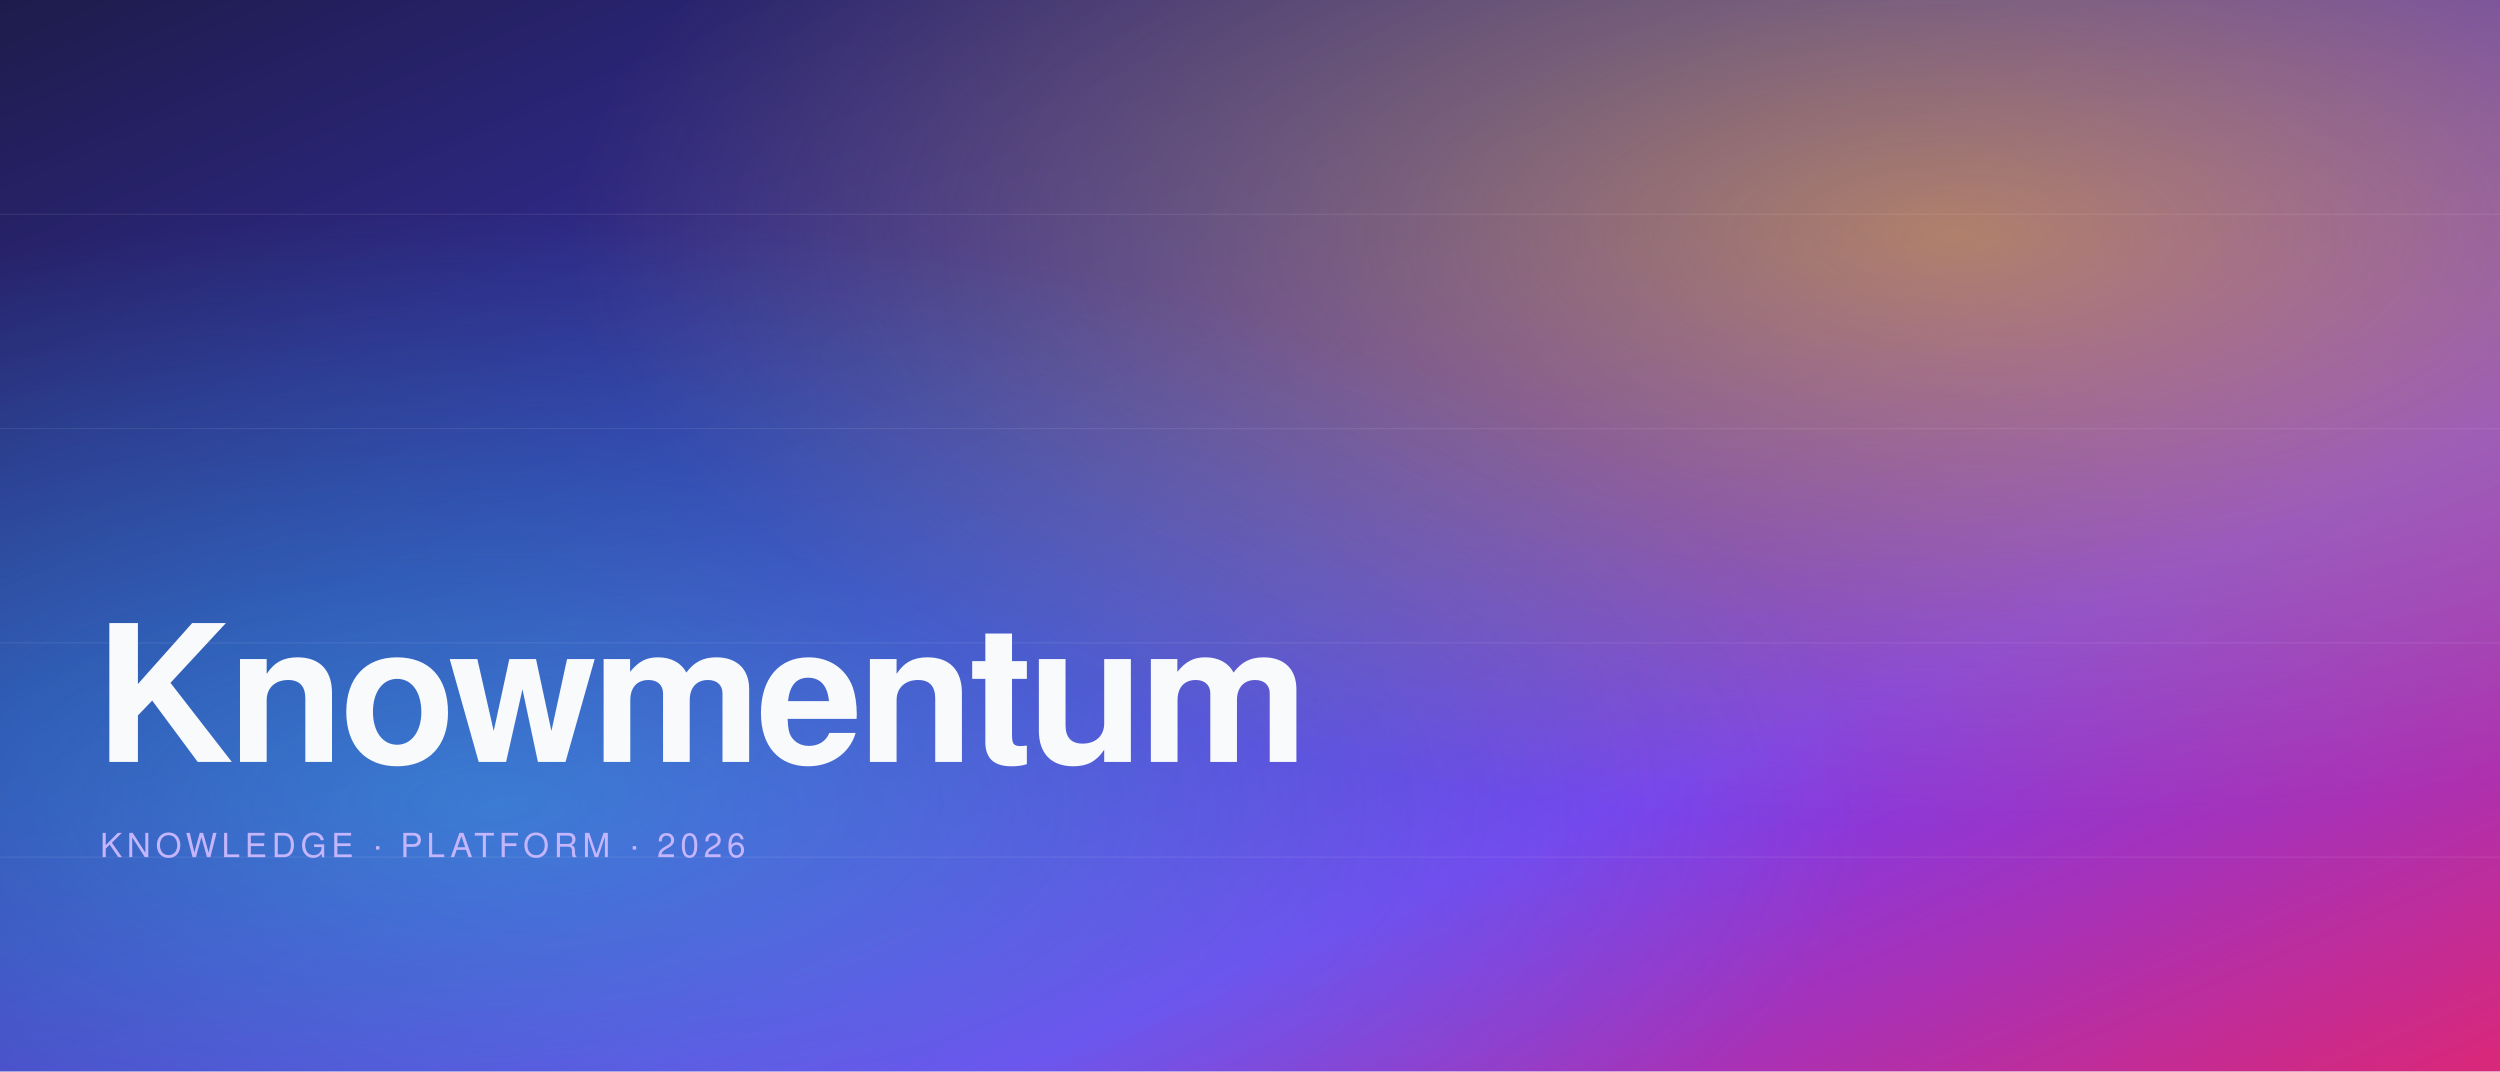
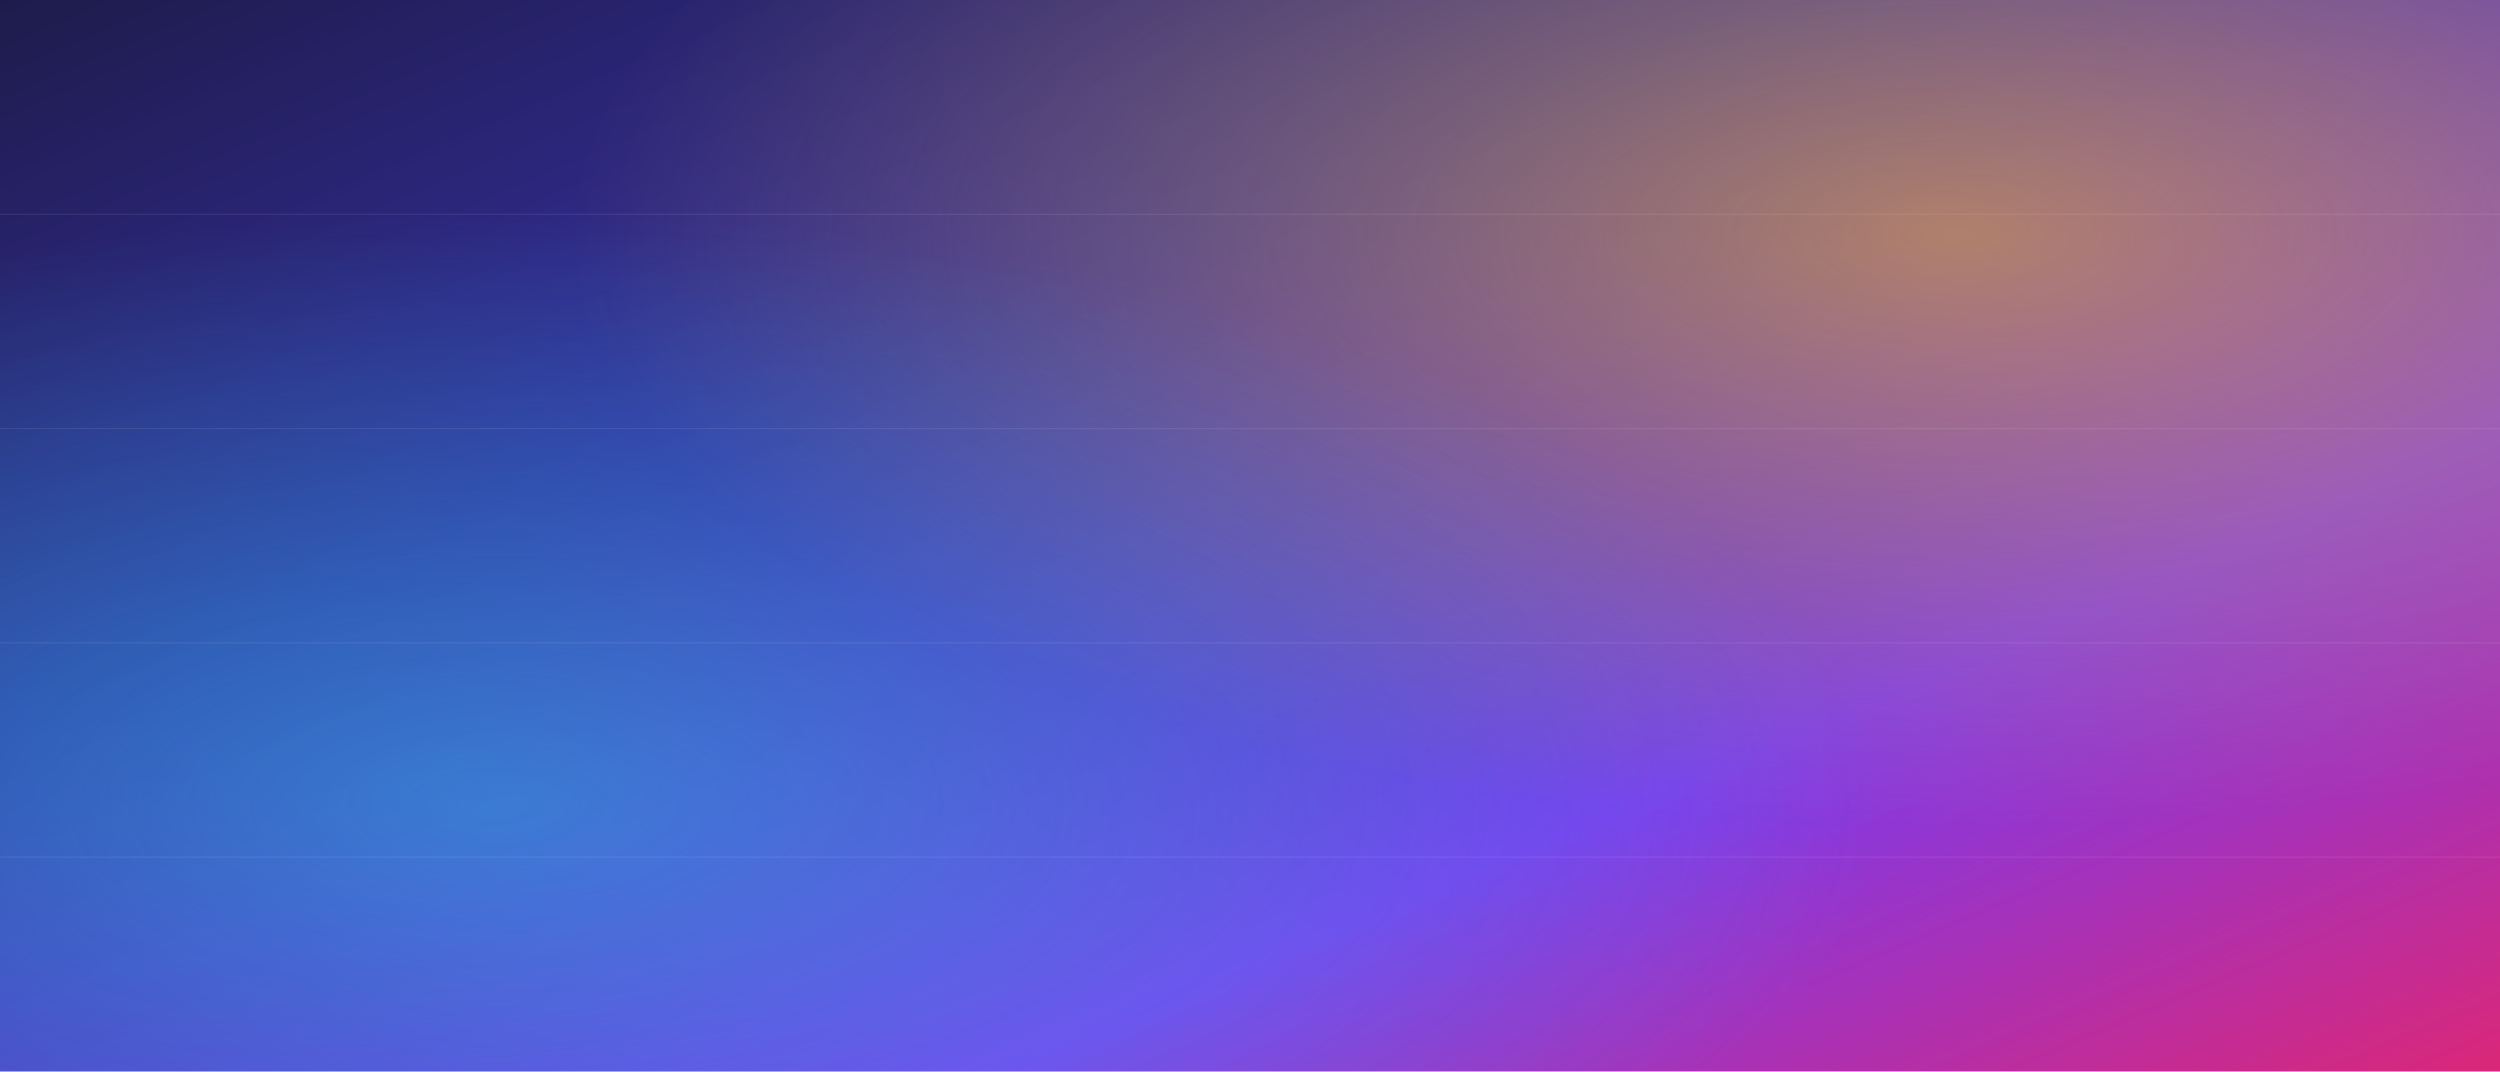
<svg xmlns="http://www.w3.org/2000/svg" viewBox="0 0 2100 900" preserveAspectRatio="xMidYMid slice">
  <defs>
    <linearGradient id="g" x1="0" y1="0" x2="1" y2="1">
      <stop offset="0%" stop-color="#1e1b4b" />
      <stop offset="35%" stop-color="#3730a3" />
      <stop offset="70%" stop-color="#7c3aed" />
      <stop offset="100%" stop-color="#db2777" />
    </linearGradient>
    <radialGradient id="glow1" cx="0.78" cy="0.22" r="0.55">
      <stop offset="0%" stop-color="#fbbf24" stop-opacity="0.55" />
      <stop offset="100%" stop-color="#fbbf24" stop-opacity="0" />
    </radialGradient>
    <radialGradient id="glow2" cx="0.2" cy="0.75" r="0.55">
      <stop offset="0%" stop-color="#22d3ee" stop-opacity="0.45" />
      <stop offset="100%" stop-color="#22d3ee" stop-opacity="0" />
    </radialGradient>
  </defs>
  <rect width="2100" height="900" fill="url(#g)" />
  <rect width="2100" height="900" fill="url(#glow1)" />
  <rect width="2100" height="900" fill="url(#glow2)" />
  <g fill="none" stroke="#ffffff" stroke-opacity="0.08" stroke-width="1">
    <line x1="0" y1="180" x2="2100" y2="180" />
    <line x1="0" y1="360" x2="2100" y2="360" />
    <line x1="0" y1="540" x2="2100" y2="540" />
    <line x1="0" y1="720" x2="2100" y2="720" />
  </g>
-   <g font-family="system-ui, -apple-system, Helvetica, Arial, sans-serif" fill="#f8fafc">
-     <text x="80" y="640" font-size="160" font-weight="700" letter-spacing="-4">Knowmentum</text>
-     <text x="84" y="720" font-size="28" font-weight="500" fill="#c4b5fd" letter-spacing="4">KNOWLEDGE · PLATFORM · 2026</text>
-   </g>
</svg>
